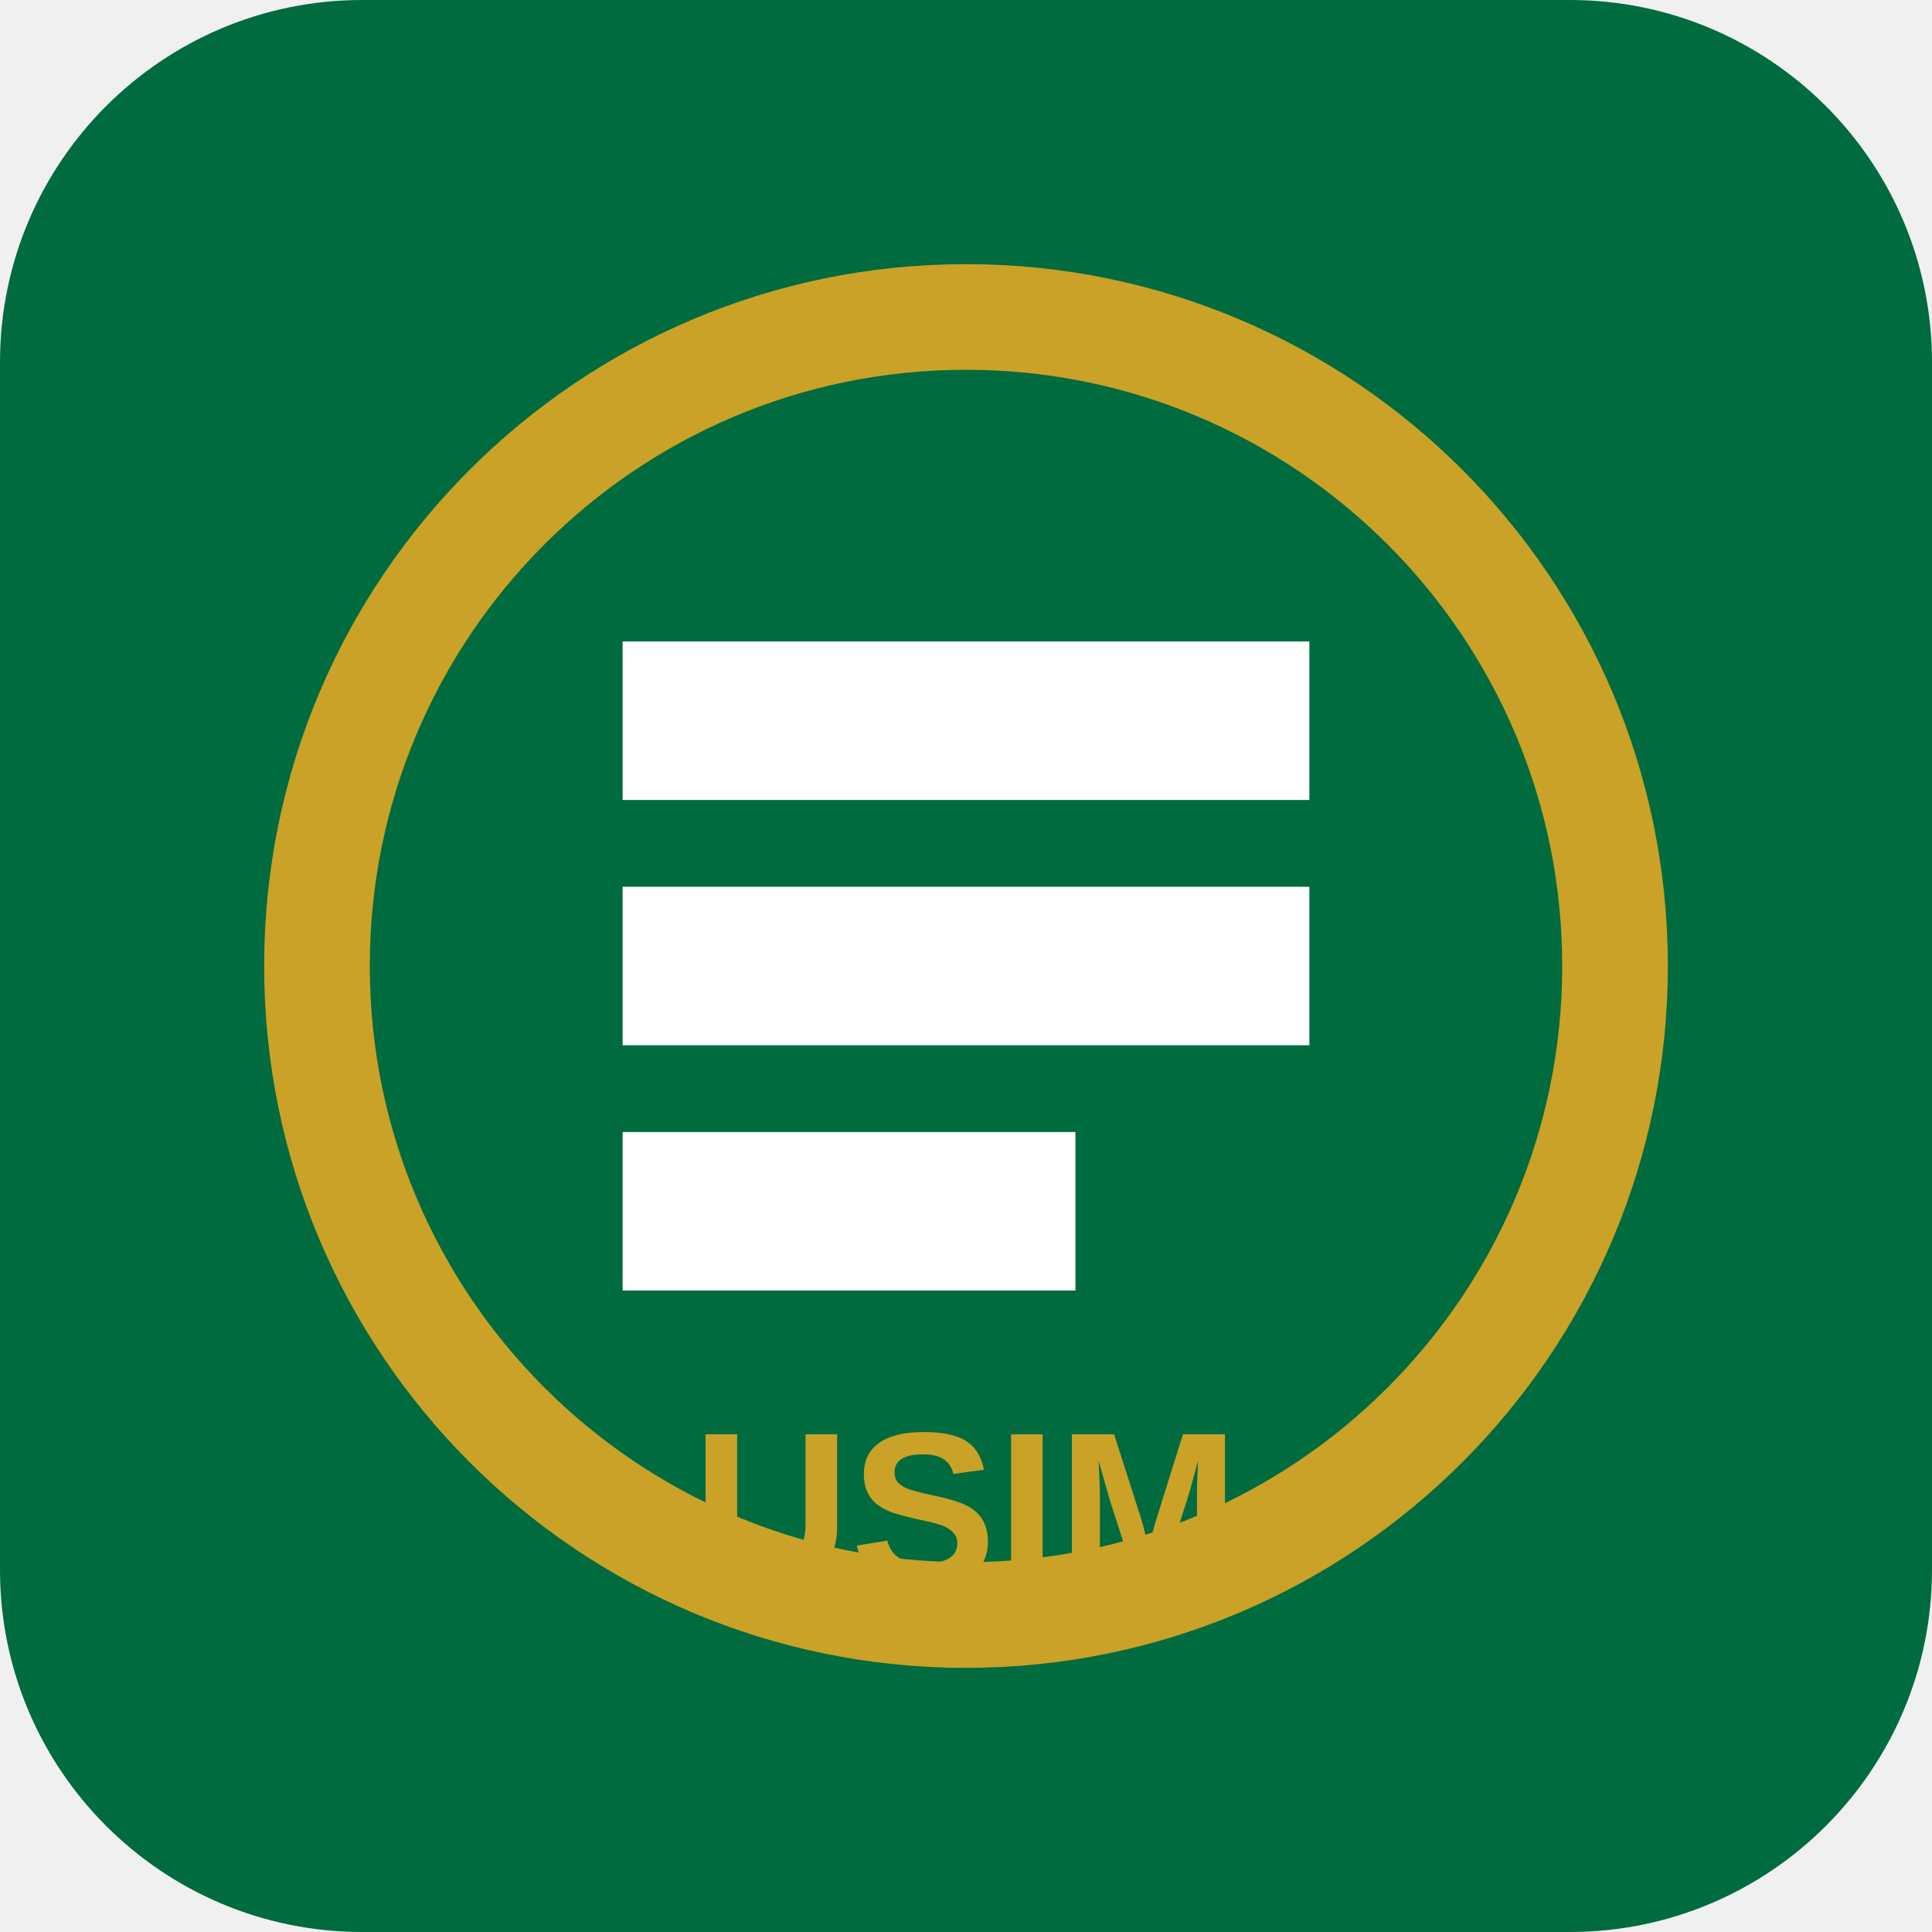
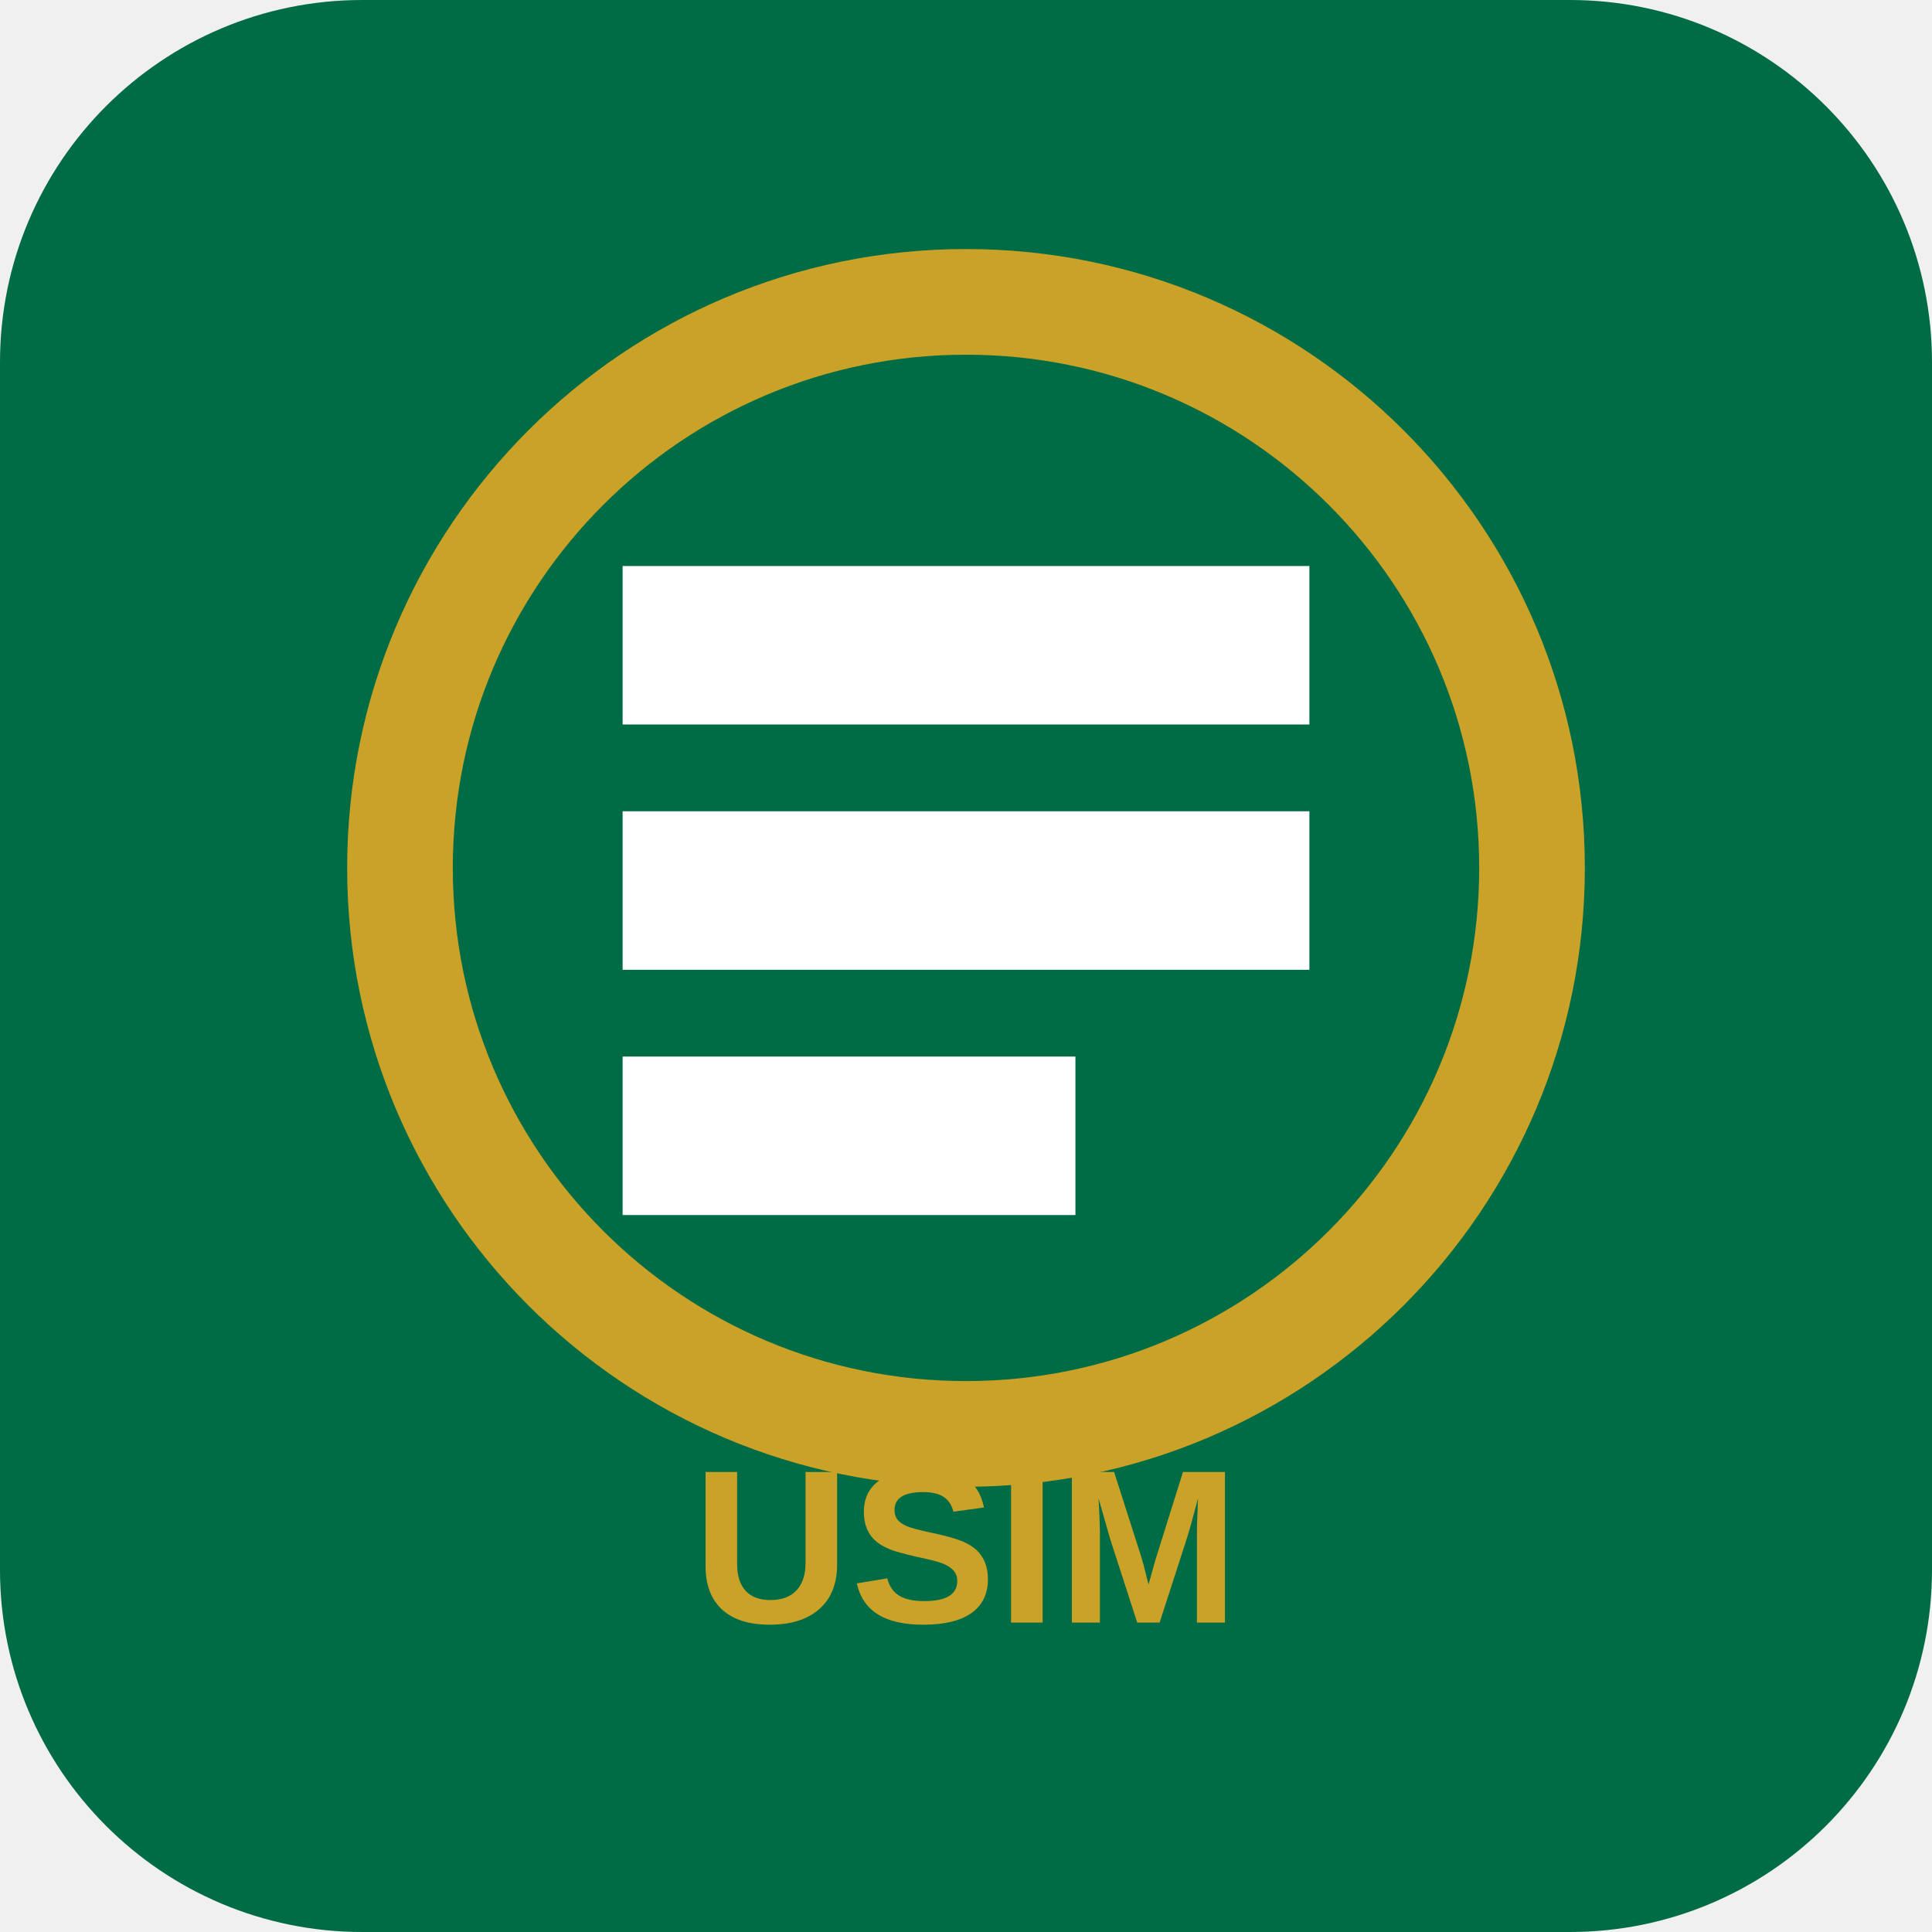
<svg xmlns="http://www.w3.org/2000/svg" viewBox="0 0 512 512">
-   <rect width="512" height="512" rx="96" fill="#006b3f" />
-   <circle cx="256" cy="256" r="172" fill="none" stroke="#c9a227" stroke-width="28" />
-   <path d="M165 170h182v42H165zM165 235h182v42H165zM165 300h120v42H165z" fill="#fff" />
-   <text x="256" y="420" text-anchor="middle" font-family="Arial, Helvetica, sans-serif" font-size="58" font-weight="800" fill="#c9a227">USIM</text>
+   <rect width="512" height="512" rx="96" fill="#006c45" />
+   <circle cx="256" cy="230" r="150" fill="none" stroke="#c9a227" stroke-width="28" />
+   <path d="M165 150h182v42H165zM165 215h182v42H165zM165 280h120v42H165z" fill="#fff" />
+   <text x="256" y="430" text-anchor="middle" font-family="Arial, Helvetica, sans-serif" font-size="58" font-weight="800" fill="#c9a227">USIM</text>
</svg>
